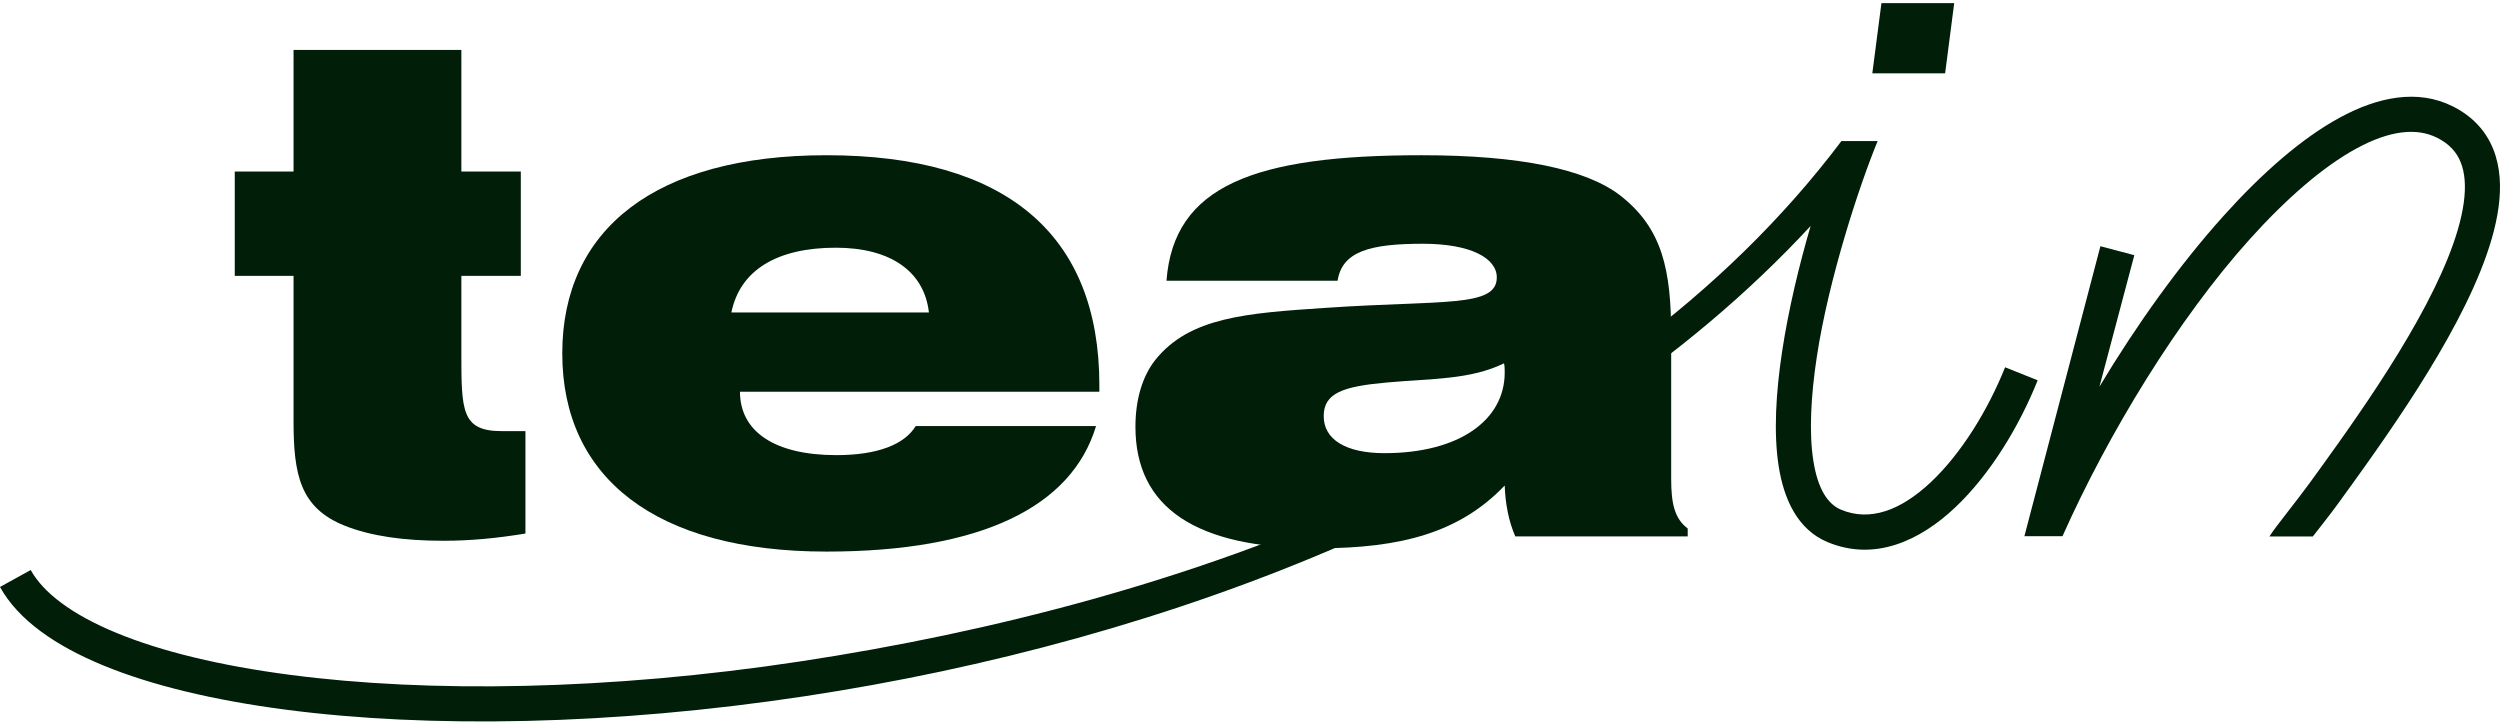
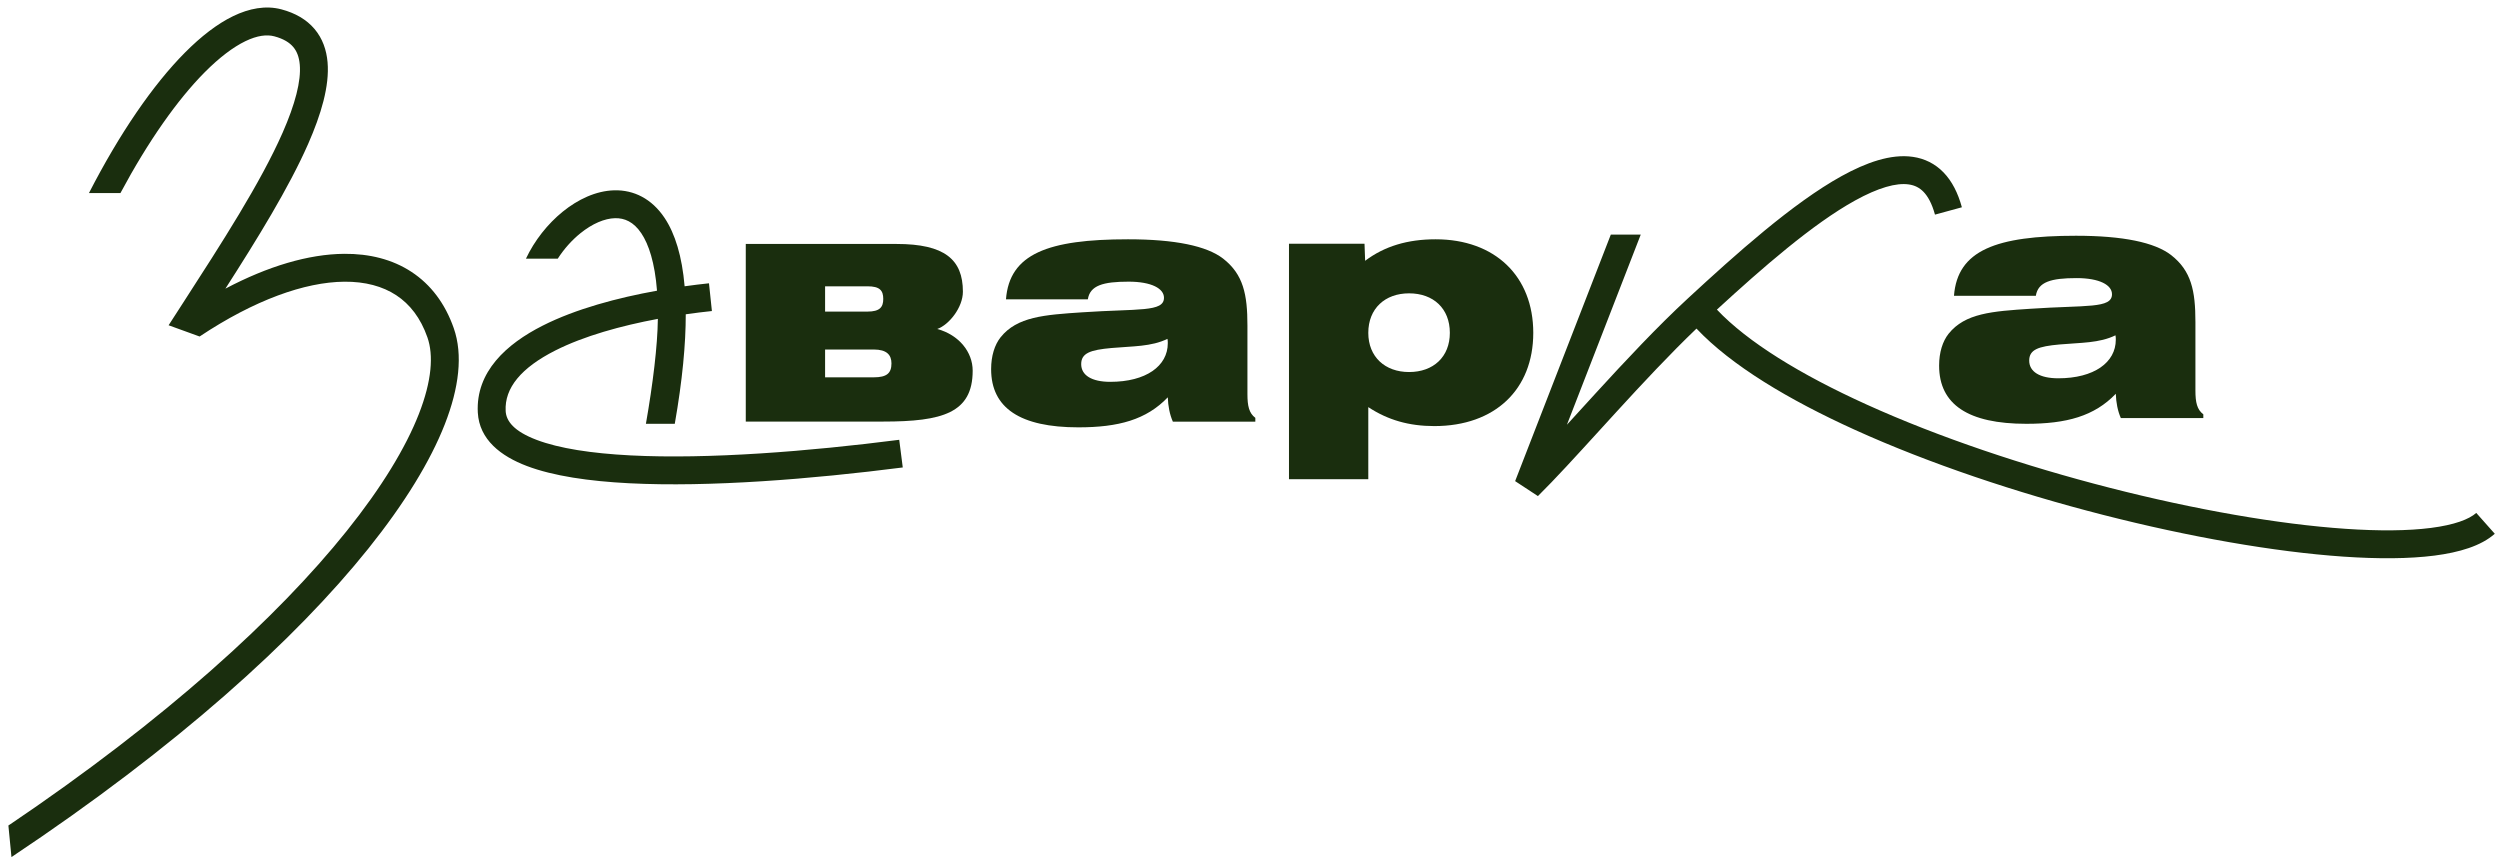
- <svg xmlns="http://www.w3.org/2000/svg" width="110" height="32" viewBox="0 0 110 32" fill="none">
-   <path d="M66.207 21.363C64.231 23.427 61.673 24.125 57.981 24.125C52.633 24.125 49.959 22.351 49.959 18.776C49.959 17.555 50.279 16.538 50.831 15.84C52.342 13.951 54.842 13.777 58.359 13.544C63.475 13.195 65.859 13.544 65.859 12.207C65.859 11.364 64.725 10.725 62.603 10.725C60.249 10.725 59.057 11.073 58.853 12.352H51.325C51.645 8.167 55.191 6.83 62.545 6.83C66.876 6.83 69.783 7.44 71.294 8.603C73.154 10.056 73.532 11.887 73.532 14.765V21.073C73.532 22.148 73.678 22.817 74.259 23.253V23.601H66.672C66.382 22.933 66.236 22.177 66.207 21.363ZM66.178 15.986C64.696 16.712 62.981 16.654 61.033 16.829C59.086 17.003 58.243 17.294 58.243 18.311C58.243 19.328 59.202 19.939 60.917 19.939C64.202 19.939 66.207 18.485 66.207 16.393C66.207 16.247 66.207 16.131 66.178 15.986Z" fill="#001E08" />
-   <path d="M48.226 18.747C47.151 22.322 43.14 24.27 36.367 24.27C28.839 24.27 24.74 21.014 24.74 15.55C24.74 10.085 28.839 6.83 36.367 6.83C44.273 6.83 48.372 10.318 48.372 16.945V17.236H32.559C32.559 18.98 34.071 20.026 36.803 20.026C38.605 20.026 39.797 19.561 40.291 18.747H48.226ZM32.181 13.748H40.872C40.669 11.945 39.187 10.899 36.774 10.899C34.187 10.899 32.559 11.887 32.181 13.748Z" fill="#001E08" />
-   <path d="M23.119 23.475C21.898 23.678 20.706 23.794 19.515 23.794C17.771 23.794 16.317 23.591 15.155 23.126C13.207 22.341 12.916 20.888 12.916 18.533V12.139H10.329V7.546H12.916V2.198H20.3V7.546H22.916V12.139H20.3V15.51C20.3 18.068 20.3 18.969 22.073 18.969H23.119V23.475Z" fill="#001E08" />
-   <path d="M82.382 3.227L82.783 0.139H85.985L85.585 3.227H82.382Z" fill="#001E08" />
-   <path fill-rule="evenodd" clip-rule="evenodd" d="M4.551 29.282C2.441 28.413 0.802 27.278 0 25.827L1.351 25.08C1.901 26.074 3.148 27.035 5.139 27.854C7.106 28.664 9.692 29.291 12.754 29.692C18.873 30.495 26.785 30.38 35.203 29.104C52.071 26.546 70.675 19.939 81.022 6.208H82.616C81.821 8.132 80.459 12.264 79.938 15.71C79.677 17.438 79.594 19.033 79.786 20.265C79.982 21.522 80.424 22.183 81.004 22.426C82.262 22.953 83.615 22.482 84.969 21.204C86.312 19.937 87.48 18.02 88.224 16.16L89.657 16.734C88.857 18.735 87.58 20.864 86.028 22.328C84.488 23.781 82.495 24.725 80.407 23.85C79.075 23.291 78.485 21.938 78.26 20.503C78.033 19.044 78.141 17.268 78.411 15.479C78.694 13.609 79.164 11.663 79.668 9.941C68.624 21.879 51.132 28.251 35.435 30.631C26.901 31.924 18.842 32.048 12.553 31.223C9.411 30.811 6.683 30.159 4.551 29.282Z" fill="#001E08" />
-   <path fill-rule="evenodd" clip-rule="evenodd" d="M102.948 5.176C104.619 4.267 106.371 3.904 107.92 4.679C108.788 5.113 109.379 5.758 109.703 6.563C110.019 7.349 110.058 8.231 109.936 9.124C109.695 10.897 108.791 12.931 107.702 14.881C106.604 16.848 105.274 18.805 104.115 20.436C103.65 21.091 103.219 21.685 102.84 22.206C102.514 22.655 102.106 23.165 101.764 23.605H99.853C100.141 23.153 101.028 22.074 101.642 21.229C102.016 20.713 102.429 20.143 102.856 19.542C104.005 17.925 105.297 16.022 106.354 14.128C107.421 12.218 108.205 10.392 108.406 8.916C108.506 8.186 108.454 7.596 108.27 7.139C108.095 6.702 107.778 6.334 107.23 6.06C106.334 5.612 105.159 5.732 103.686 6.532C102.222 7.328 100.61 8.724 98.981 10.534C95.847 14.018 92.784 19.032 90.749 23.594H89.073L92.418 10.833L93.91 11.229L92.376 17.013C94.028 14.26 95.912 11.638 97.834 9.501C99.519 7.628 101.267 6.089 102.948 5.176Z" fill="#001E08" />
+ <svg xmlns="http://www.w3.org/2000/svg" width="113" height="39" viewBox="0 0 113 39" fill="none">
+   <path d="M95.634 17.799C94.662 18.813 93.405 19.156 91.591 19.156C88.963 19.156 87.648 18.284 87.648 16.527C87.648 15.927 87.806 15.427 88.077 15.085C88.82 14.156 90.048 14.07 91.777 13.956C94.291 13.785 95.462 13.956 95.462 13.299C95.462 12.885 94.905 12.57 93.862 12.57C92.705 12.57 92.12 12.742 92.02 13.37H88.32C88.477 11.313 90.22 10.656 93.834 10.656C95.962 10.656 97.391 10.956 98.133 11.528C99.048 12.242 99.233 13.142 99.233 14.556V17.656C99.233 18.184 99.305 18.513 99.59 18.727V18.898H95.862C95.719 18.57 95.648 18.199 95.634 17.799ZM95.619 15.156C94.891 15.513 94.048 15.485 93.091 15.57C92.134 15.656 91.72 15.799 91.72 16.299C91.72 16.799 92.191 17.099 93.034 17.099C94.648 17.099 95.634 16.384 95.634 15.356C95.634 15.284 95.634 15.227 95.619 15.156Z" fill="#1A2E0E" />
+   <path d="M58.262 21.659V11.016H61.676L61.704 11.788C62.576 11.131 63.618 10.816 64.89 10.816C67.575 10.816 69.304 12.488 69.304 15.045C69.304 17.602 67.575 19.259 64.833 19.259C63.69 19.259 62.733 18.987 61.847 18.402V21.659H58.262ZM61.847 15.045C61.847 16.13 62.604 16.816 63.69 16.816C64.79 16.816 65.533 16.13 65.533 15.045C65.533 13.945 64.79 13.259 63.69 13.259C62.604 13.259 61.847 13.945 61.847 15.045Z" fill="#1A2E0E" />
+   <path d="M52.784 17.959C51.813 18.973 50.556 19.316 48.741 19.316C46.113 19.316 44.799 18.444 44.799 16.687C44.799 16.087 44.956 15.588 45.227 15.245C45.97 14.316 47.199 14.23 48.927 14.116C51.441 13.945 52.612 14.116 52.612 13.459C52.612 13.045 52.055 12.731 51.013 12.731C49.856 12.731 49.27 12.902 49.17 13.53H45.47C45.627 11.473 47.37 10.816 50.984 10.816C53.112 10.816 54.541 11.116 55.284 11.688C56.198 12.402 56.384 13.302 56.384 14.716V17.816C56.384 18.344 56.455 18.673 56.741 18.887V19.059H53.013C52.87 18.73 52.798 18.359 52.784 17.959ZM52.77 15.316C52.041 15.673 51.198 15.645 50.241 15.73C49.284 15.816 48.87 15.959 48.87 16.459C48.87 16.959 49.341 17.259 50.184 17.259C51.798 17.259 52.784 16.545 52.784 15.516C52.784 15.445 52.784 15.387 52.77 15.316Z" fill="#1A2E0E" />
+   <path d="M33.709 19.055V11.027H40.523C42.694 11.027 43.523 11.727 43.523 13.184C43.523 13.899 42.894 14.684 42.365 14.87C43.351 15.141 43.965 15.913 43.965 16.756C43.965 18.67 42.594 19.055 39.923 19.055H33.709ZM37.294 15.798V17.055H39.494C40.08 17.055 40.294 16.87 40.294 16.427C40.294 16.041 40.08 15.798 39.494 15.798H37.294ZM37.294 12.941V14.084H39.209C39.766 14.084 39.923 13.884 39.923 13.513C39.923 13.127 39.766 12.941 39.209 12.941H37.294Z" fill="#1A2E0E" />
+   <path fill-rule="evenodd" clip-rule="evenodd" d="M9.255 3.264C8.023 4.505 6.702 6.375 5.443 8.728H4.02C5.403 6.035 6.908 3.839 8.361 2.376C9.087 1.645 9.82 1.077 10.539 0.729C11.258 0.381 12.008 0.233 12.725 0.424C13.345 0.59 13.852 0.879 14.216 1.309C14.58 1.739 14.758 2.26 14.806 2.813C14.899 3.886 14.513 5.174 13.928 6.506C13.054 8.492 11.629 10.801 10.188 13.047C12.113 12.031 13.947 11.487 15.552 11.473C16.692 11.463 17.736 11.721 18.602 12.291C19.473 12.863 20.121 13.722 20.51 14.834C20.931 16.036 20.749 17.532 20.104 19.18C19.453 20.841 18.299 22.736 16.651 24.794C13.352 28.91 8.012 33.747 0.518 38.74L0.379 37.312C0.569 37.186 0.384 37.312 0.384 37.312C7.507 32.505 12.554 27.891 15.667 24.006C17.266 22.011 18.34 20.225 18.93 18.72C19.525 17.201 19.598 16.045 19.32 15.251C19.011 14.367 18.523 13.747 17.91 13.344C17.293 12.939 16.507 12.725 15.563 12.733C13.779 12.749 11.502 13.559 9.022 15.21L7.621 14.702C7.843 14.357 8.067 14.01 8.293 13.661C10.007 11.007 11.775 8.269 12.774 5.999C13.343 4.704 13.614 3.662 13.55 2.923C13.519 2.57 13.415 2.313 13.254 2.123C13.092 1.932 12.831 1.757 12.4 1.642C12.067 1.553 11.635 1.598 11.088 1.863C10.54 2.129 9.921 2.594 9.255 3.264ZM77.604 13.994C79.663 12.105 81.933 10.122 83.85 9.062C84.895 8.485 85.712 8.253 86.281 8.337C86.544 8.375 86.759 8.481 86.944 8.672C87.136 8.871 87.322 9.192 87.461 9.701L88.677 9.369C88.5 8.722 88.231 8.19 87.85 7.796C87.461 7.393 86.986 7.166 86.464 7.09C85.464 6.943 84.335 7.355 83.241 7.959C81.024 9.184 78.447 11.499 76.298 13.483C74.911 14.763 73.461 16.315 72.128 17.771C71.856 18.067 71.59 18.36 71.33 18.645C71.159 18.833 70.99 19.018 70.825 19.198L74.162 10.603H72.809L68.484 21.747L69.514 22.423C70.293 21.654 71.247 20.607 72.275 19.48C72.531 19.198 72.793 18.911 73.058 18.622C74.235 17.336 75.48 16.002 76.681 14.852C78.25 16.514 80.838 18.068 83.853 19.434C87.2 20.951 91.159 22.274 95.054 23.271C98.947 24.268 102.797 24.945 105.926 25.16C107.489 25.267 108.892 25.26 110.039 25.113C111.158 24.968 112.144 24.678 112.764 24.126L111.927 23.184C111.602 23.473 110.94 23.726 109.878 23.862C108.843 23.995 107.53 24.006 106.013 23.902C102.98 23.695 99.208 23.034 95.367 22.05C91.526 21.067 87.638 19.766 84.374 18.286C81.386 16.933 78.99 15.461 77.604 13.994ZM26.232 10.545C25.846 10.857 25.492 11.254 25.21 11.693H23.772C24.16 10.869 24.755 10.119 25.439 9.565C26.117 9.017 26.934 8.622 27.77 8.602C28.646 8.582 29.459 8.979 30.04 9.851C30.518 10.569 30.829 11.589 30.945 12.94C31.324 12.887 31.693 12.842 32.046 12.805L32.178 14.059C31.801 14.098 31.404 14.147 30.996 14.206C30.997 15.553 30.845 17.189 30.5 19.156H29.195C29.513 17.342 29.721 15.63 29.735 14.413C28.081 14.722 26.395 15.186 25.094 15.845C23.57 16.617 22.799 17.528 22.856 18.58C22.88 19.033 23.229 19.495 24.262 19.885C25.271 20.267 26.731 20.493 28.498 20.584C32.019 20.765 36.555 20.403 40.645 19.879L40.805 21.129C36.69 21.656 32.066 22.029 28.433 21.843C26.624 21.75 25.009 21.516 23.816 21.064C22.645 20.621 21.663 19.875 21.597 18.647C21.499 16.804 22.894 15.546 24.525 14.721C26.027 13.96 27.925 13.457 29.697 13.139C29.597 11.863 29.32 11.043 28.991 10.549C28.639 10.021 28.224 9.852 27.799 9.862C27.332 9.873 26.776 10.105 26.232 10.545Z" fill="#1A2E0E" />
</svg>
